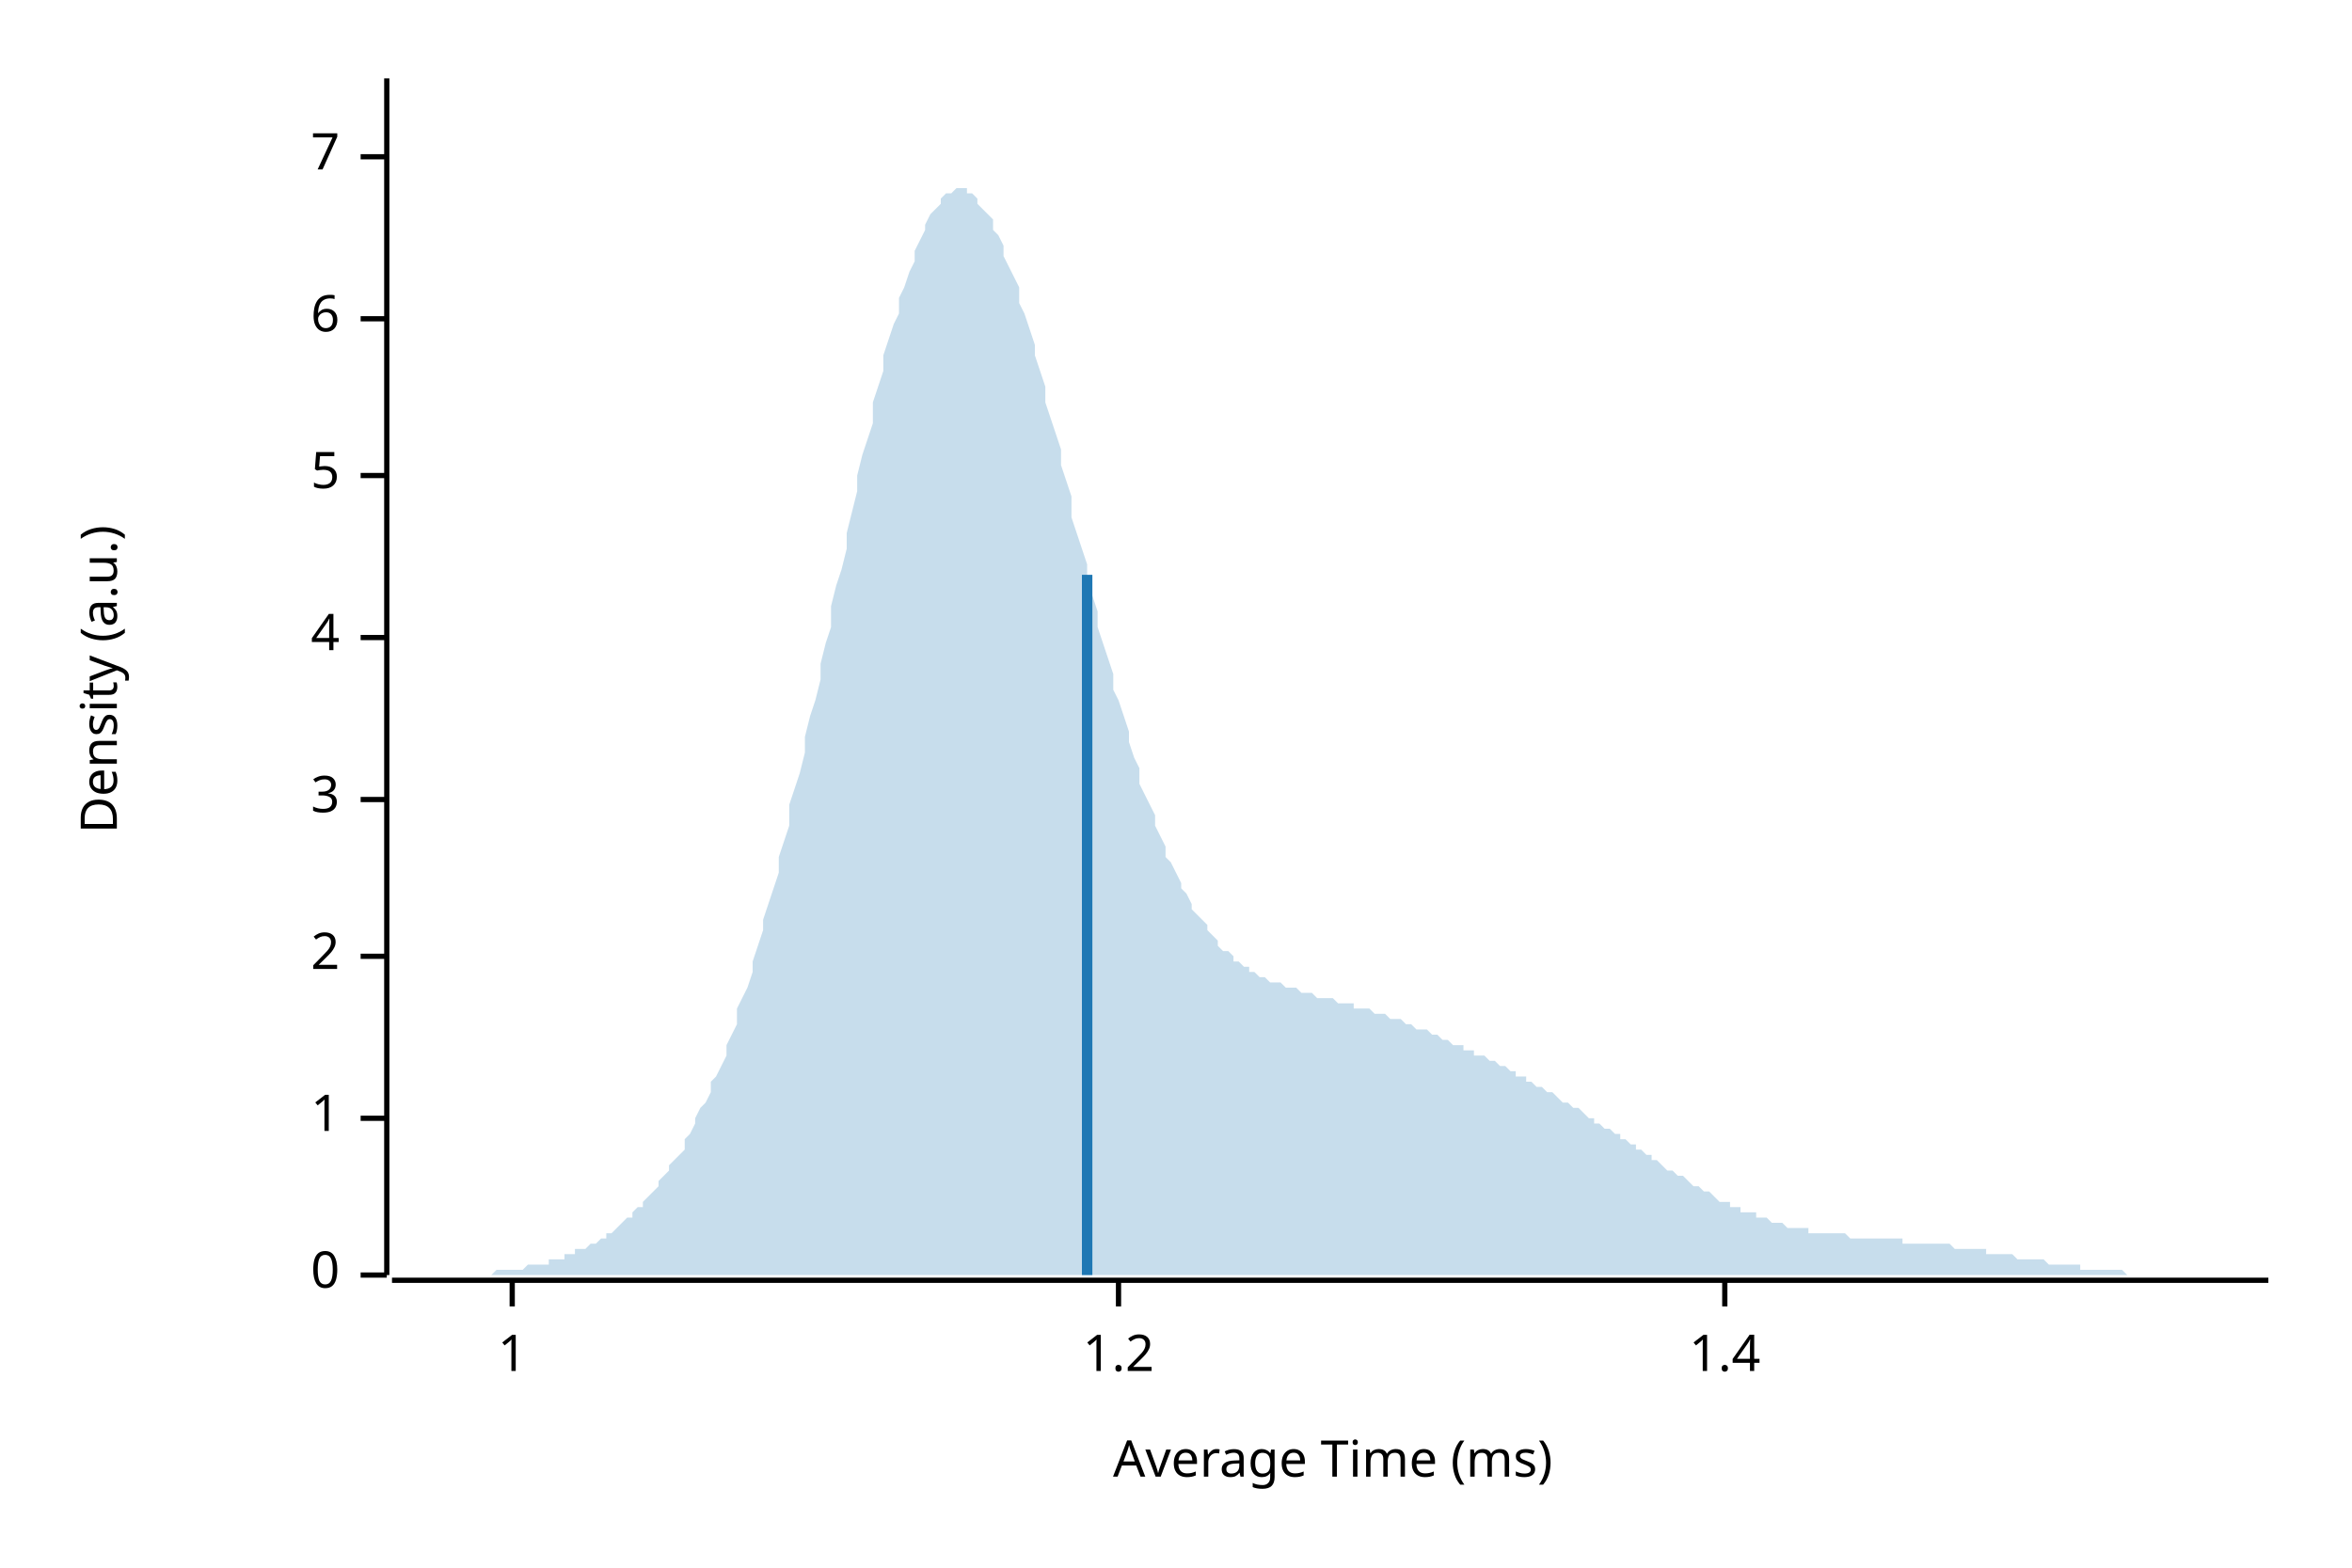
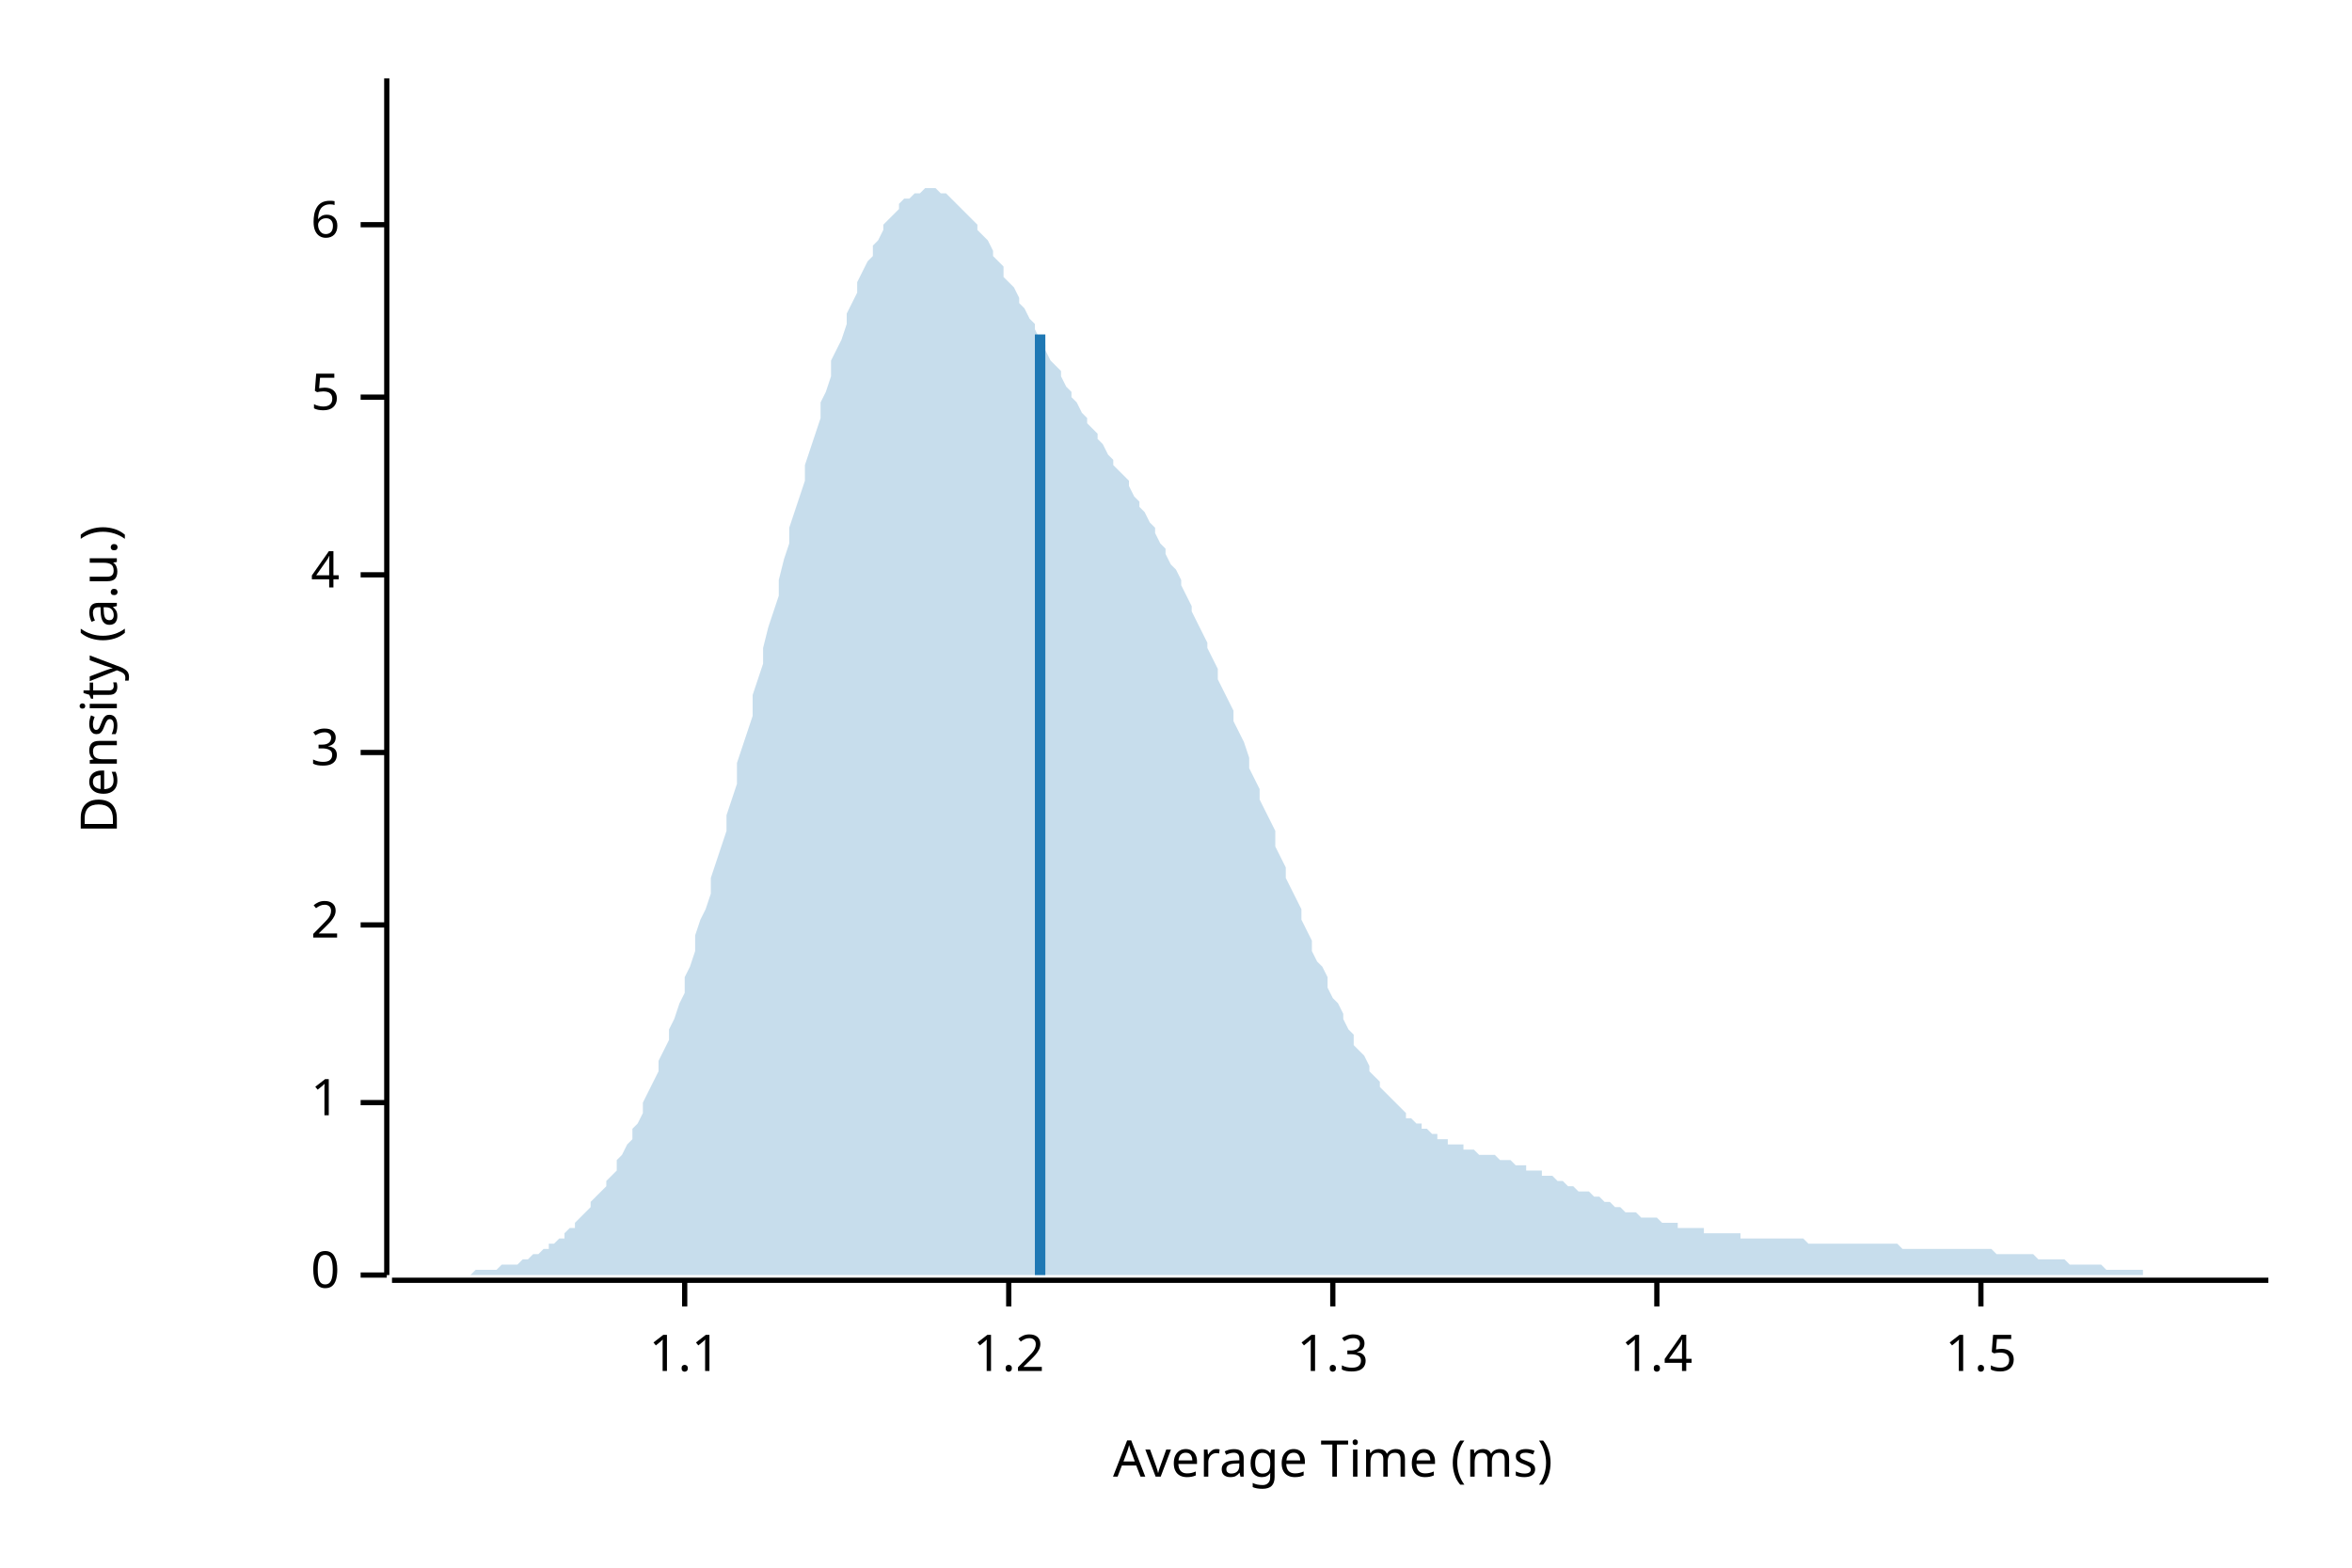
<svg xmlns="http://www.w3.org/2000/svg" width="450" height="300" viewBox="0 0 450 300">
  <text x="15" y="130" dy="0.76em" text-anchor="middle" font-family="sans-serif" font-size="9.677" opacity="1" fill="#000000" transform="rotate(270, 15, 130)">
Density (a.u.)
</text>
  <text x="255" y="285" dy="-0.5ex" text-anchor="middle" font-family="sans-serif" font-size="9.677" opacity="1" fill="#000000">
Average Time (ms)
</text>
  <polyline fill="none" opacity="1" stroke="#000000" stroke-width="1" points="74,15 74,244 " />
  <text x="65" y="244" dy="0.5ex" text-anchor="end" font-family="sans-serif" font-size="9.677" opacity="1" fill="#000000">
0
</text>
  <polyline fill="none" opacity="1" stroke="#000000" stroke-width="1" points="69,244 74,244 " />
-   <text x="65" y="214" dy="0.5ex" text-anchor="end" font-family="sans-serif" font-size="9.677" opacity="1" fill="#000000">
+   <text x="65" y="211" dy="0.5ex" text-anchor="end" font-family="sans-serif" font-size="9.677" opacity="1" fill="#000000">
1
</text>
-   <polyline fill="none" opacity="1" stroke="#000000" stroke-width="1" points="69,214 74,214 " />
-   <text x="65" y="183" dy="0.5ex" text-anchor="end" font-family="sans-serif" font-size="9.677" opacity="1" fill="#000000">
+   <polyline fill="none" opacity="1" stroke="#000000" stroke-width="1" points="69,211 74,211 " />
+   <text x="65" y="177" dy="0.5ex" text-anchor="end" font-family="sans-serif" font-size="9.677" opacity="1" fill="#000000">
2
</text>
-   <polyline fill="none" opacity="1" stroke="#000000" stroke-width="1" points="69,183 74,183 " />
-   <text x="65" y="153" dy="0.5ex" text-anchor="end" font-family="sans-serif" font-size="9.677" opacity="1" fill="#000000">
+   <polyline fill="none" opacity="1" stroke="#000000" stroke-width="1" points="69,177 74,177 " />
+   <text x="65" y="144" dy="0.5ex" text-anchor="end" font-family="sans-serif" font-size="9.677" opacity="1" fill="#000000">
3
</text>
-   <polyline fill="none" opacity="1" stroke="#000000" stroke-width="1" points="69,153 74,153 " />
-   <text x="65" y="122" dy="0.5ex" text-anchor="end" font-family="sans-serif" font-size="9.677" opacity="1" fill="#000000">
+   <polyline fill="none" opacity="1" stroke="#000000" stroke-width="1" points="69,144 74,144 " />
+   <text x="65" y="110" dy="0.5ex" text-anchor="end" font-family="sans-serif" font-size="9.677" opacity="1" fill="#000000">
4
</text>
-   <polyline fill="none" opacity="1" stroke="#000000" stroke-width="1" points="69,122 74,122 " />
-   <text x="65" y="91" dy="0.5ex" text-anchor="end" font-family="sans-serif" font-size="9.677" opacity="1" fill="#000000">
+   <polyline fill="none" opacity="1" stroke="#000000" stroke-width="1" points="69,110 74,110 " />
+   <text x="65" y="76" dy="0.5ex" text-anchor="end" font-family="sans-serif" font-size="9.677" opacity="1" fill="#000000">
5
</text>
-   <polyline fill="none" opacity="1" stroke="#000000" stroke-width="1" points="69,91 74,91 " />
-   <text x="65" y="61" dy="0.5ex" text-anchor="end" font-family="sans-serif" font-size="9.677" opacity="1" fill="#000000">
+   <polyline fill="none" opacity="1" stroke="#000000" stroke-width="1" points="69,76 74,76 " />
+   <text x="65" y="43" dy="0.5ex" text-anchor="end" font-family="sans-serif" font-size="9.677" opacity="1" fill="#000000">
6
</text>
-   <polyline fill="none" opacity="1" stroke="#000000" stroke-width="1" points="69,61 74,61 " />
-   <text x="65" y="30" dy="0.5ex" text-anchor="end" font-family="sans-serif" font-size="9.677" opacity="1" fill="#000000">
- 7
+   <polyline fill="none" opacity="1" stroke="#000000" stroke-width="1" points="69,43 74,43 " />
+   <polyline fill="none" opacity="1" stroke="#000000" stroke-width="1" points="75,245 434,245 " />
+   <text x="131" y="255" dy="0.76em" text-anchor="middle" font-family="sans-serif" font-size="9.677" opacity="1" fill="#000000">
+ 1.1
</text>
-   <polyline fill="none" opacity="1" stroke="#000000" stroke-width="1" points="69,30 74,30 " />
-   <polyline fill="none" opacity="1" stroke="#000000" stroke-width="1" points="75,245 434,245 " />
-   <text x="98" y="255" dy="0.76em" text-anchor="middle" font-family="sans-serif" font-size="9.677" opacity="1" fill="#000000">
- 1
- </text>
-   <polyline fill="none" opacity="1" stroke="#000000" stroke-width="1" points="98,245 98,250 " />
-   <text x="214" y="255" dy="0.76em" text-anchor="middle" font-family="sans-serif" font-size="9.677" opacity="1" fill="#000000">
+   <polyline fill="none" opacity="1" stroke="#000000" stroke-width="1" points="131,245 131,250 " />
+   <text x="193" y="255" dy="0.76em" text-anchor="middle" font-family="sans-serif" font-size="9.677" opacity="1" fill="#000000">
1.2
</text>
-   <polyline fill="none" opacity="1" stroke="#000000" stroke-width="1" points="214,245 214,250 " />
-   <text x="330" y="255" dy="0.76em" text-anchor="middle" font-family="sans-serif" font-size="9.677" opacity="1" fill="#000000">
+   <polyline fill="none" opacity="1" stroke="#000000" stroke-width="1" points="193,245 193,250 " />
+   <text x="255" y="255" dy="0.76em" text-anchor="middle" font-family="sans-serif" font-size="9.677" opacity="1" fill="#000000">
+ 1.3
+ </text>
+   <polyline fill="none" opacity="1" stroke="#000000" stroke-width="1" points="255,245 255,250 " />
+   <text x="317" y="255" dy="0.76em" text-anchor="middle" font-family="sans-serif" font-size="9.677" opacity="1" fill="#000000">
1.4
</text>
-   <polyline fill="none" opacity="1" stroke="#000000" stroke-width="1" points="330,245 330,250 " />
-   <polygon opacity="0.25" fill="#1F78B4" points="75,244 75,244 76,244 77,244 77,244 78,244 79,244 80,244 80,244 81,244 82,244 82,244 83,244 84,244 85,244 85,244 86,244 87,244 87,244 88,244 89,244 90,244 90,244 91,244 92,244 92,244 93,244 94,244 95,243 95,243 96,243 97,243 98,243 98,243 99,243 100,243 100,243 101,242 102,242 103,242 103,242 104,242 105,242 105,241 106,241 107,241 108,241 108,240 109,240 110,240 110,239 111,239 112,239 113,238 113,238 114,238 115,237 116,237 116,236 117,236 118,235 118,235 119,234 120,233 121,233 121,232 122,231 123,231 123,230 124,229 125,228 126,227 126,226 127,225 128,224 128,223 129,222 130,221 131,220 131,218 132,217 133,215 133,214 134,212 135,211 136,209 136,207 137,206 138,204 139,202 139,200 140,198 141,196 141,193 142,191 143,189 144,186 144,184 145,181 146,178 146,176 147,173 148,170 149,167 149,164 150,161 151,158 151,154 152,151 153,148 154,144 154,141 155,137 156,134 157,130 157,127 158,123 159,120 159,116 160,112 161,109 162,105 162,102 163,98 164,94 164,91 165,87 166,84 167,81 167,77 168,74 169,71 169,68 170,65 171,62 172,60 172,57 173,55 174,52 175,50 175,48 176,46 177,44 177,43 178,41 179,40 180,39 180,38 181,37 182,37 182,37 183,36 184,36 185,36 185,37 186,37 187,38 187,39 188,40 189,41 190,42 190,44 191,45 192,47 192,49 193,51 194,53 195,55 195,58 196,60 197,63 198,66 198,68 199,71 200,74 200,77 201,80 202,83 203,86 203,89 204,92 205,95 205,99 206,102 207,105 208,108 208,111 209,114 210,117 210,120 211,123 212,126 213,129 213,132 214,134 215,137 216,140 216,142 217,145 218,147 218,150 219,152 220,154 221,156 221,158 222,160 223,162 223,164 224,165 225,167 226,169 226,170 227,171 228,173 228,174 229,175 230,176 231,177 231,178 232,179 233,180 233,181 234,182 235,182 236,183 236,184 237,184 238,185 239,185 239,186 240,186 241,187 241,187 242,187 243,188 244,188 244,188 245,188 246,189 246,189 247,189 248,189 249,190 249,190 250,190 251,190 251,190 252,191 253,191 254,191 254,191 255,191 256,192 257,192 257,192 258,192 259,192 259,193 260,193 261,193 262,193 262,193 263,194 264,194 264,194 265,194 266,195 267,195 267,195 268,195 269,196 269,196 270,196 271,197 272,197 272,197 273,197 274,198 275,198 275,198 276,199 277,199 277,199 278,200 279,200 280,200 280,201 281,201 282,201 282,202 283,202 284,202 285,203 285,203 286,203 287,204 287,204 288,204 289,205 290,205 290,206 291,206 292,206 292,207 293,207 294,208 295,208 295,208 296,209 297,209 298,210 298,210 299,211 300,211 300,211 301,212 302,212 303,213 303,213 304,214 305,214 305,215 306,215 307,216 308,216 308,216 309,217 310,217 310,218 311,218 312,219 313,219 313,220 314,220 315,221 316,221 316,222 317,222 318,223 318,223 319,224 320,224 321,225 321,225 322,225 323,226 323,226 324,227 325,227 326,228 326,228 327,228 328,229 328,229 329,230 330,230 331,230 331,231 332,231 333,231 333,232 334,232 335,232 336,232 336,233 337,233 338,233 339,234 339,234 340,234 341,234 341,234 342,235 343,235 344,235 344,235 345,235 346,235 346,236 347,236 348,236 349,236 349,236 350,236 351,236 351,236 352,236 353,236 354,237 354,237 355,237 356,237 357,237 357,237 358,237 359,237 359,237 360,237 361,237 362,237 362,237 363,237 364,237 364,238 365,238 366,238 367,238 367,238 368,238 369,238 369,238 370,238 371,238 372,238 372,238 373,238 374,239 375,239 375,239 376,239 377,239 377,239 378,239 379,239 380,239 380,240 381,240 382,240 382,240 383,240 384,240 385,240 385,240 386,241 387,241 387,241 388,241 389,241 390,241 390,241 391,241 392,242 392,242 393,242 394,242 395,242 395,242 396,242 397,242 398,242 398,243 399,243 400,243 400,243 401,243 402,243 403,243 403,243 404,243 405,243 405,243 406,243 407,244 408,244 408,244 409,244 410,244 410,244 411,244 412,244 413,244 413,244 414,244 415,244 416,244 416,244 417,244 418,244 418,244 419,244 420,244 421,244 421,244 422,244 423,244 423,244 424,244 425,244 426,244 426,244 427,244 428,244 428,244 429,244 430,244 431,244 431,244 432,244 433,244 434,244 434,244 75,244 " />
-   <polyline fill="none" opacity="1" stroke="#1F78B4" stroke-width="2" points="208,244 208,110 " />
+   <polyline fill="none" opacity="1" stroke="#000000" stroke-width="1" points="317,245 317,250 " />
+   <text x="379" y="255" dy="0.76em" text-anchor="middle" font-family="sans-serif" font-size="9.677" opacity="1" fill="#000000">
+ 1.5
+ </text>
+   <polyline fill="none" opacity="1" stroke="#000000" stroke-width="1" points="379,245 379,250 " />
+   <polygon opacity="0.25" fill="#1F78B4" points="75,244 75,244 76,244 77,244 77,244 78,244 79,244 80,244 80,244 81,244 82,244 82,244 83,244 84,244 85,244 85,244 86,244 87,244 87,244 88,244 89,244 90,244 90,244 91,243 92,243 92,243 93,243 94,243 95,243 95,243 96,242 97,242 98,242 98,242 99,242 100,241 100,241 101,241 102,240 103,240 103,240 104,239 105,239 105,238 106,238 107,237 108,237 108,236 109,235 110,235 110,234 111,233 112,232 113,231 113,230 114,229 115,228 116,227 116,226 117,225 118,224 118,222 119,221 120,219 121,218 121,216 122,215 123,213 123,211 124,209 125,207 126,205 126,203 127,201 128,199 128,197 129,195 130,192 131,190 131,187 132,185 133,182 133,179 134,176 135,174 136,171 136,168 137,165 138,162 139,159 139,156 140,153 141,150 141,146 142,143 143,140 144,137 144,133 145,130 146,127 146,124 147,120 148,117 149,114 149,111 150,107 151,104 151,101 152,98 153,95 154,92 154,89 155,86 156,83 157,80 157,77 158,75 159,72 159,69 160,67 161,65 162,62 162,60 163,58 164,56 164,54 165,52 166,50 167,49 167,47 168,46 169,44 169,43 170,42 171,41 172,40 172,39 173,38 174,38 175,37 175,37 176,37 177,36 177,36 178,36 179,36 180,37 180,37 181,37 182,38 182,38 183,39 184,40 185,41 185,41 186,42 187,43 187,44 188,45 189,46 190,48 190,49 191,50 192,51 192,53 193,54 194,55 195,57 195,58 196,59 197,61 198,62 198,63 199,65 200,66 200,67 201,69 202,70 203,71 203,72 204,74 205,75 205,76 206,77 207,79 208,80 208,81 209,82 210,83 210,84 211,85 212,87 213,88 213,89 214,90 215,91 216,92 216,93 217,95 218,96 218,97 219,98 220,100 221,101 221,102 222,104 223,105 223,106 224,108 225,109 226,111 226,112 227,114 228,116 228,117 229,119 230,121 231,123 231,124 232,126 233,128 233,130 234,132 235,134 236,136 236,138 237,140 238,142 239,145 239,147 240,149 241,151 241,153 242,155 243,157 244,159 244,162 245,164 246,166 246,168 247,170 248,172 249,174 249,176 250,178 251,180 251,182 252,184 253,185 254,187 254,189 255,191 256,192 257,194 257,195 258,197 259,198 259,200 260,201 261,202 262,204 262,205 263,206 264,207 264,208 265,209 266,210 267,211 267,211 268,212 269,213 269,214 270,214 271,215 272,215 272,216 273,216 274,217 275,217 275,218 276,218 277,218 277,219 278,219 279,219 280,219 280,220 281,220 282,220 282,220 283,221 284,221 285,221 285,221 286,221 287,222 287,222 288,222 289,222 290,223 290,223 291,223 292,223 292,224 293,224 294,224 295,224 295,225 296,225 297,225 298,226 298,226 299,226 300,227 300,227 301,227 302,228 303,228 303,228 304,228 305,229 305,229 306,229 307,230 308,230 308,230 309,231 310,231 310,231 311,232 312,232 313,232 313,232 314,233 315,233 316,233 316,233 317,233 318,234 318,234 319,234 320,234 321,234 321,235 322,235 323,235 323,235 324,235 325,235 326,235 326,236 327,236 328,236 328,236 329,236 330,236 331,236 331,236 332,236 333,236 333,237 334,237 335,237 336,237 336,237 337,237 338,237 339,237 339,237 340,237 341,237 341,237 342,237 343,237 344,237 344,237 345,237 346,238 346,238 347,238 348,238 349,238 349,238 350,238 351,238 351,238 352,238 353,238 354,238 354,238 355,238 356,238 357,238 357,238 358,238 359,238 359,238 360,238 361,238 362,238 362,238 363,238 364,239 364,239 365,239 366,239 367,239 367,239 368,239 369,239 369,239 370,239 371,239 372,239 372,239 373,239 374,239 375,239 375,239 376,239 377,239 377,239 378,239 379,239 380,239 380,239 381,239 382,240 382,240 383,240 384,240 385,240 385,240 386,240 387,240 387,240 388,240 389,240 390,241 390,241 391,241 392,241 392,241 393,241 394,241 395,241 395,241 396,242 397,242 398,242 398,242 399,242 400,242 400,242 401,242 402,242 403,243 403,243 404,243 405,243 405,243 406,243 407,243 408,243 408,243 409,243 410,243 410,244 411,244 412,244 413,244 413,244 414,244 415,244 416,244 416,244 417,244 418,244 418,244 419,244 420,244 421,244 421,244 422,244 423,244 423,244 424,244 425,244 426,244 426,244 427,244 428,244 428,244 429,244 430,244 431,244 431,244 432,244 433,244 434,244 434,244 75,244 " />
+   <polyline fill="none" opacity="1" stroke="#1F78B4" stroke-width="2" points="199,244 199,64 " />
</svg>
